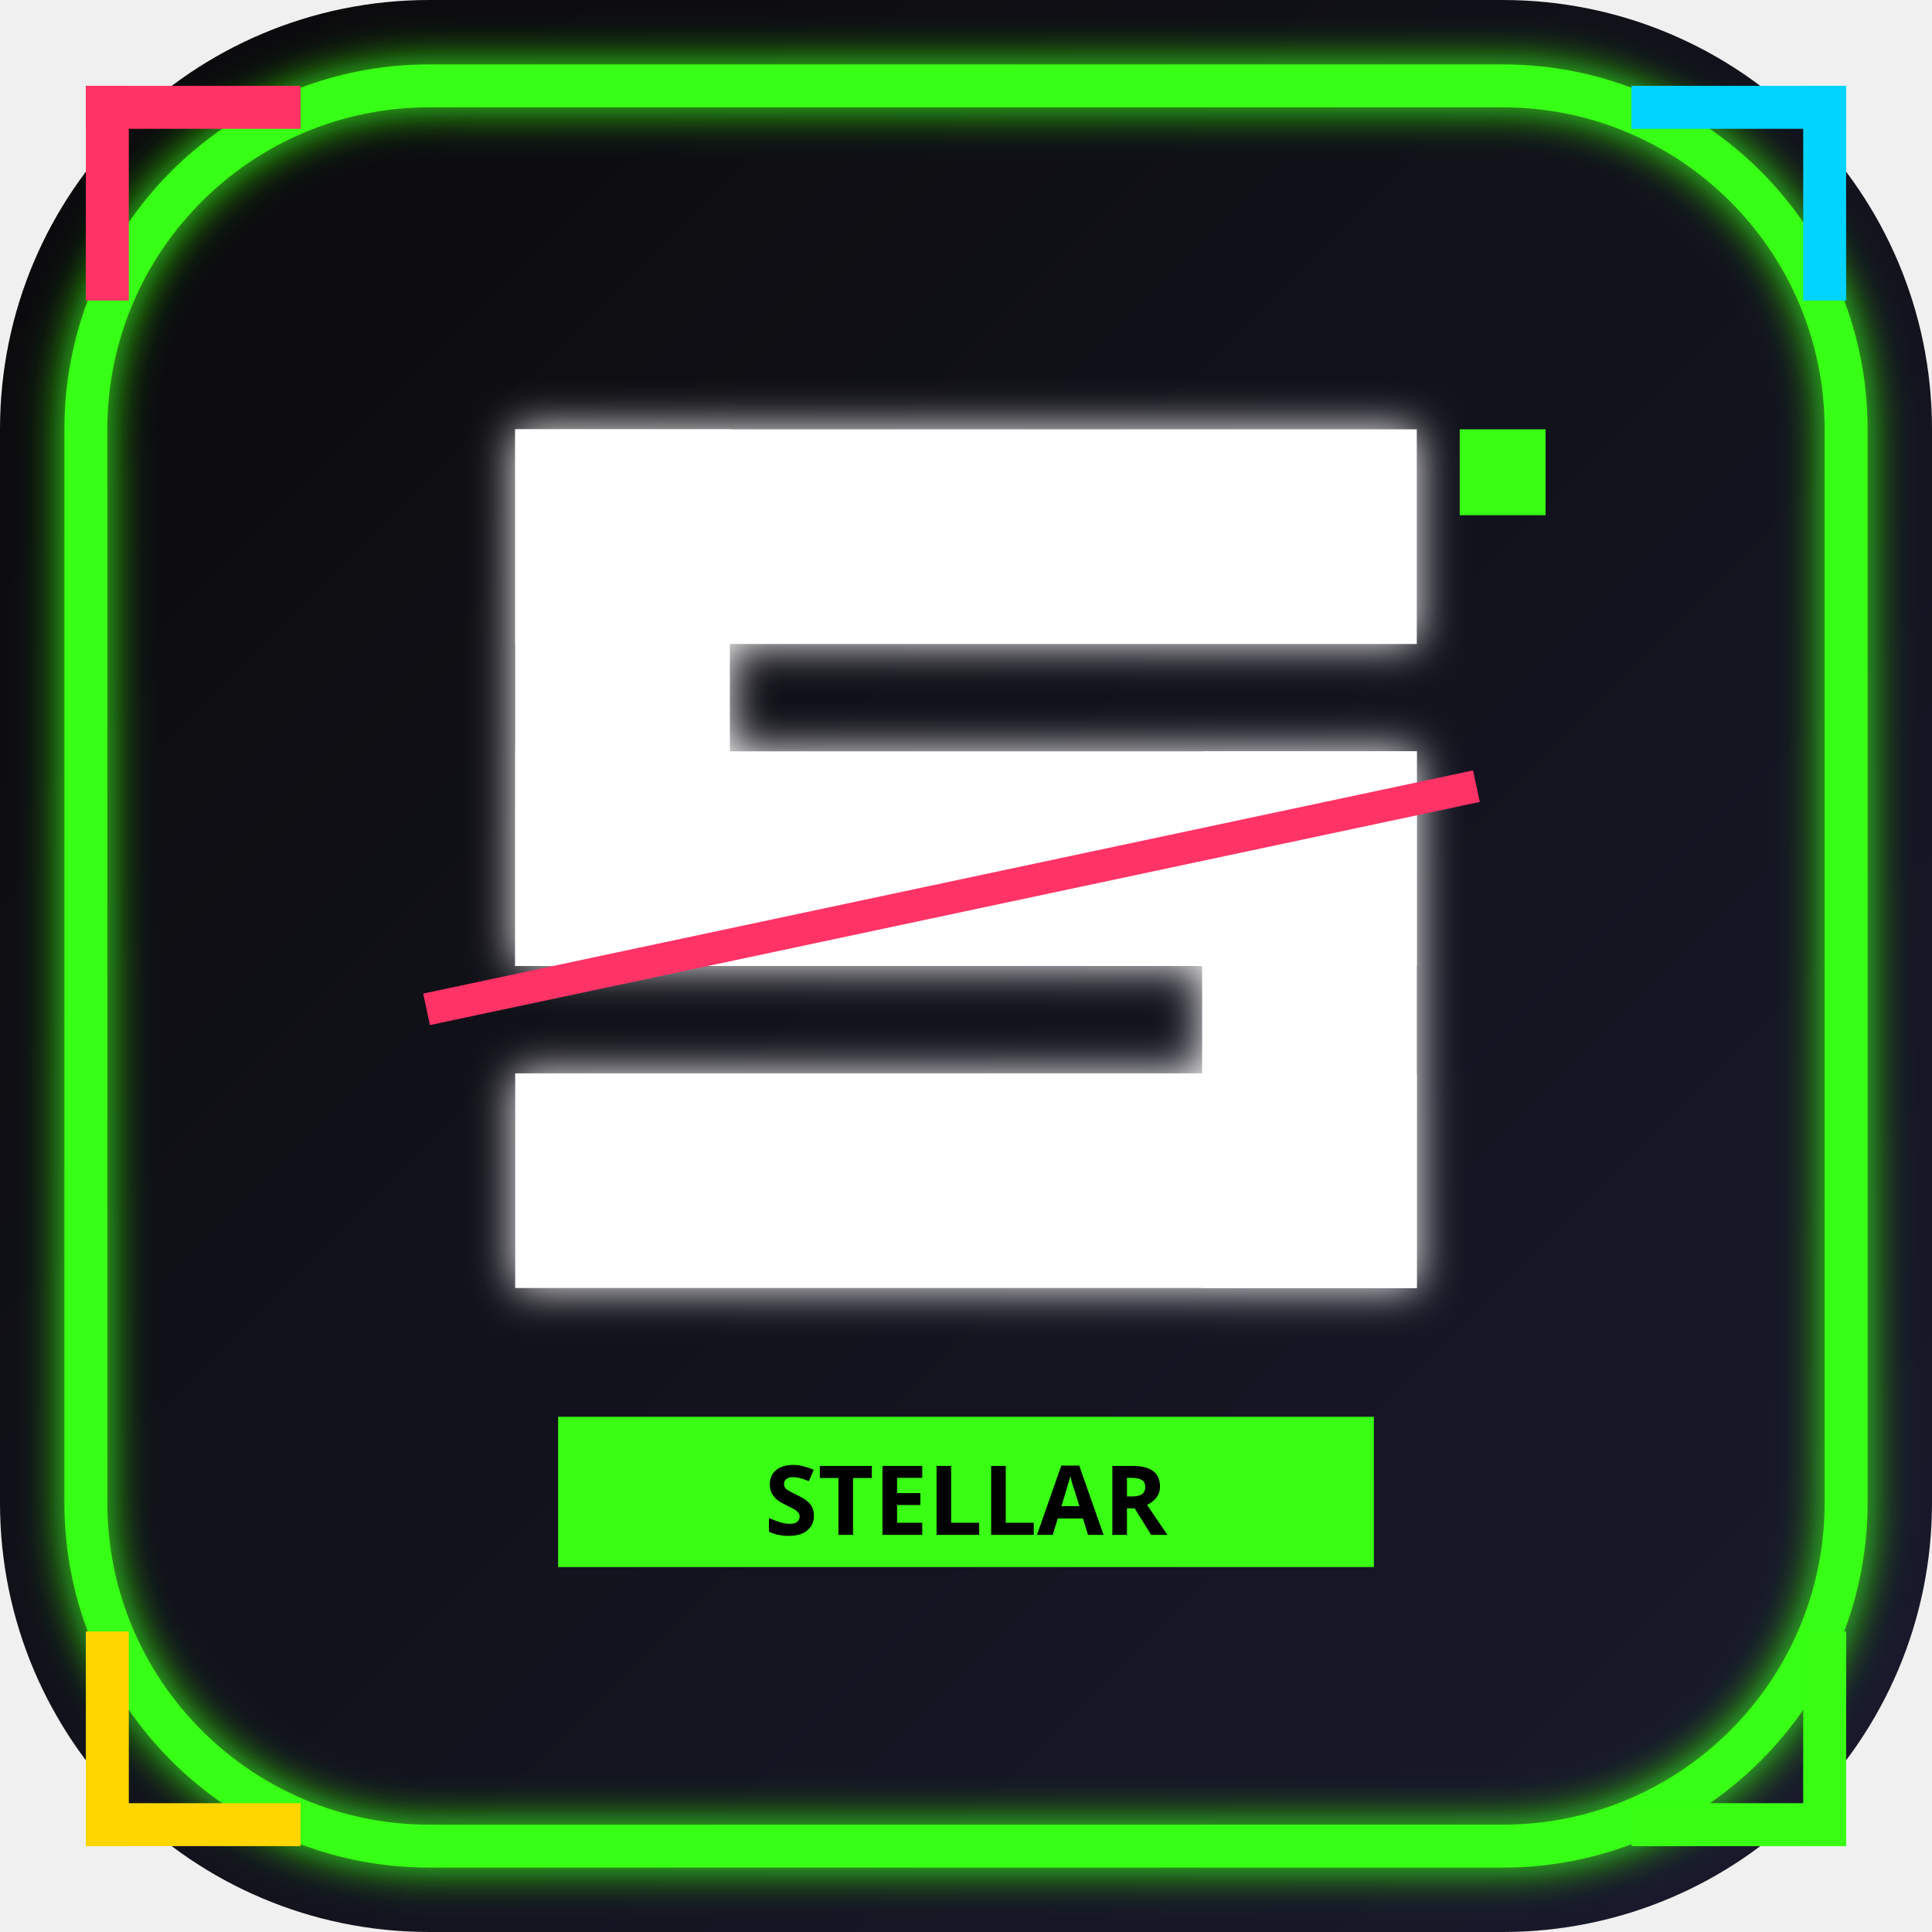
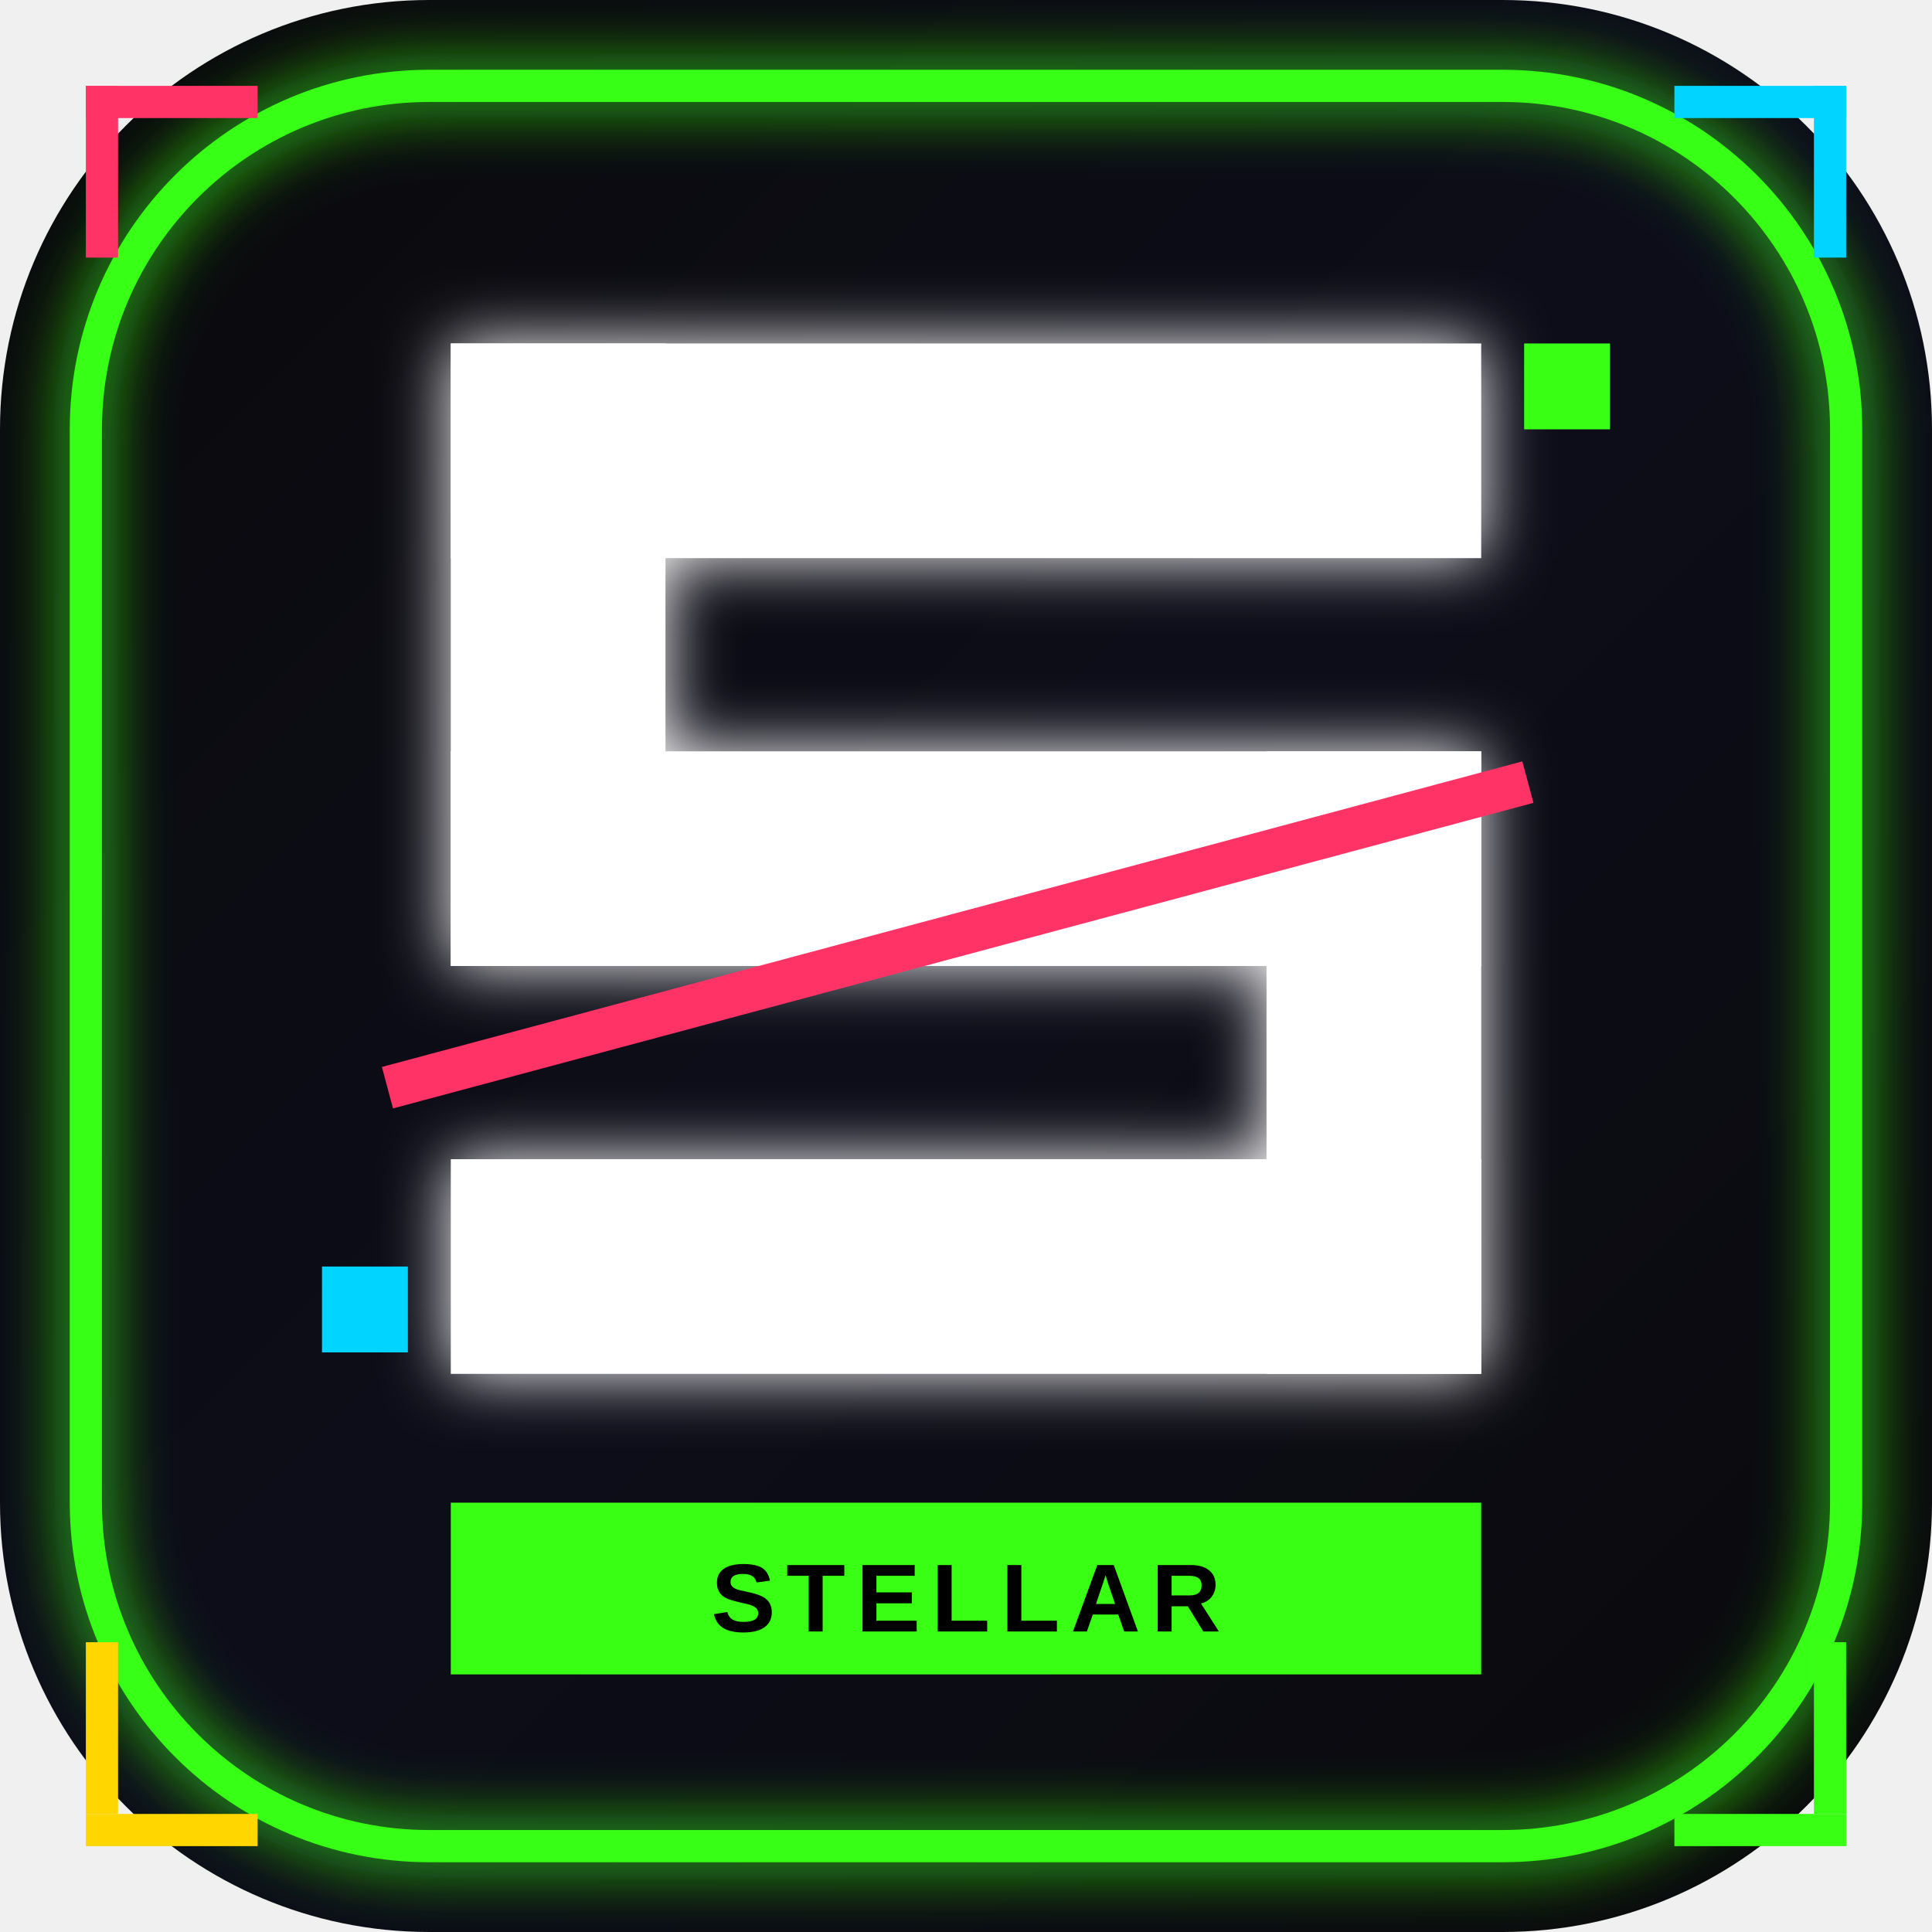
<svg xmlns="http://www.w3.org/2000/svg" viewBox="0 0 180 180">
  <defs>
    <linearGradient id="bg" x1="0%" y1="0%" x2="100%" y2="100%">
      <stop offset="0%" style="stop-color:#0A0A0A" />
-       <stop offset="100%" style="stop-color:#1A1A2E" />
+       <stop offset="50%" style="stop-color:#0D0D1A" />
+       <stop offset="100%" style="stop-color:#0A0A0A" />
    </linearGradient>
-     <filter id="glow" x="-20%" y="-20%" width="140%" height="140%">
-       <feGaussianBlur stdDeviation="2" result="blur" />
+     <filter id="glow" x="-50%" y="-50%" width="200%" height="200%">
+       <feGaussianBlur stdDeviation="3" result="blur" />
      <feMerge>
        <feMergeNode in="blur" />
        <feMergeNode in="SourceGraphic" />
      </feMerge>
    </filter>
  </defs>
  <rect width="180" height="180" rx="40" fill="url(#bg)" />
-   <rect x="8" y="8" width="164" height="164" rx="32" fill="none" stroke="#39FF14" stroke-width="4" filter="url(#glow)" />
-   <rect x="8" y="8" width="20" height="4" fill="#FF3366" />
-   <rect x="8" y="8" width="4" height="20" fill="#FF3366" />
-   <rect x="152" y="8" width="20" height="4" fill="#00D4FF" />
-   <rect x="168" y="8" width="4" height="20" fill="#00D4FF" />
-   <rect x="8" y="168" width="20" height="4" fill="#FFD600" />
-   <rect x="8" y="152" width="4" height="20" fill="#FFD600" />
-   <rect x="152" y="168" width="20" height="4" fill="#39FF14" />
-   <rect x="168" y="152" width="4" height="20" fill="#39FF14" />
+   <rect x="8" y="8" width="164" height="164" rx="32" fill="none" stroke="#39FF14" stroke-width="3" filter="url(#glow)" />
+   <rect x="8" y="8" width="16" height="3" fill="#FF3366" />
+   <rect x="8" y="8" width="3" height="16" fill="#FF3366" />
+   <rect x="156" y="8" width="16" height="3" fill="#00D4FF" />
+   <rect x="169" y="8" width="3" height="16" fill="#00D4FF" />
+   <rect x="8" y="169" width="16" height="3" fill="#FFD600" />
+   <rect x="8" y="153" width="3" height="16" fill="#FFD600" />
+   <rect x="156" y="169" width="16" height="3" fill="#39FF14" />
+   <rect x="169" y="153" width="3" height="16" fill="#39FF14" />
  <g filter="url(#glow)">
-     <rect x="48" y="40" width="84" height="20" fill="#FFFFFF" />
-     <rect x="48" y="40" width="20" height="50" fill="#FFFFFF" />
-     <rect x="48" y="70" width="84" height="20" fill="#FFFFFF" />
-     <rect x="112" y="70" width="20" height="50" fill="#FFFFFF" />
-     <rect x="48" y="100" width="84" height="20" fill="#FFFFFF" />
+     <rect x="42" y="32" width="96" height="20" fill="white" />
+     <rect x="42" y="32" width="20" height="58" fill="white" />
+     <rect x="42" y="70" width="96" height="20" fill="white" />
+     <rect x="118" y="70" width="20" height="58" fill="white" />
+     <rect x="42" y="108" width="96" height="20" fill="white" />
  </g>
-   <rect x="40" y="82" width="100" height="3" fill="#FF3366" transform="rotate(-12 90 90)" />
-   <rect x="136" y="40" width="8" height="8" fill="#39FF14" />
-   <rect x="52" y="132" width="76" height="14" fill="#39FF14" />
-   <text x="90" y="143" font-family="Arial Black, sans-serif" font-size="9" font-weight="900" fill="#000000" text-anchor="middle">STELLAR</text>
+   <rect x="35" y="85" width="110" height="4" fill="#FF3366" transform="rotate(-15 90 90)" />
+   <rect x="142" y="32" width="8" height="8" fill="#39FF14" />
+   <rect x="30" y="118" width="8" height="8" fill="#00D4FF" />
+   <rect x="42" y="140" width="96" height="16" fill="#39FF14" />
+   <text x="90" y="152" font-family="Arial Black, Arial, sans-serif" font-size="9" font-weight="900" fill="black" text-anchor="middle" letter-spacing="1">STELLAR</text>
</svg>
